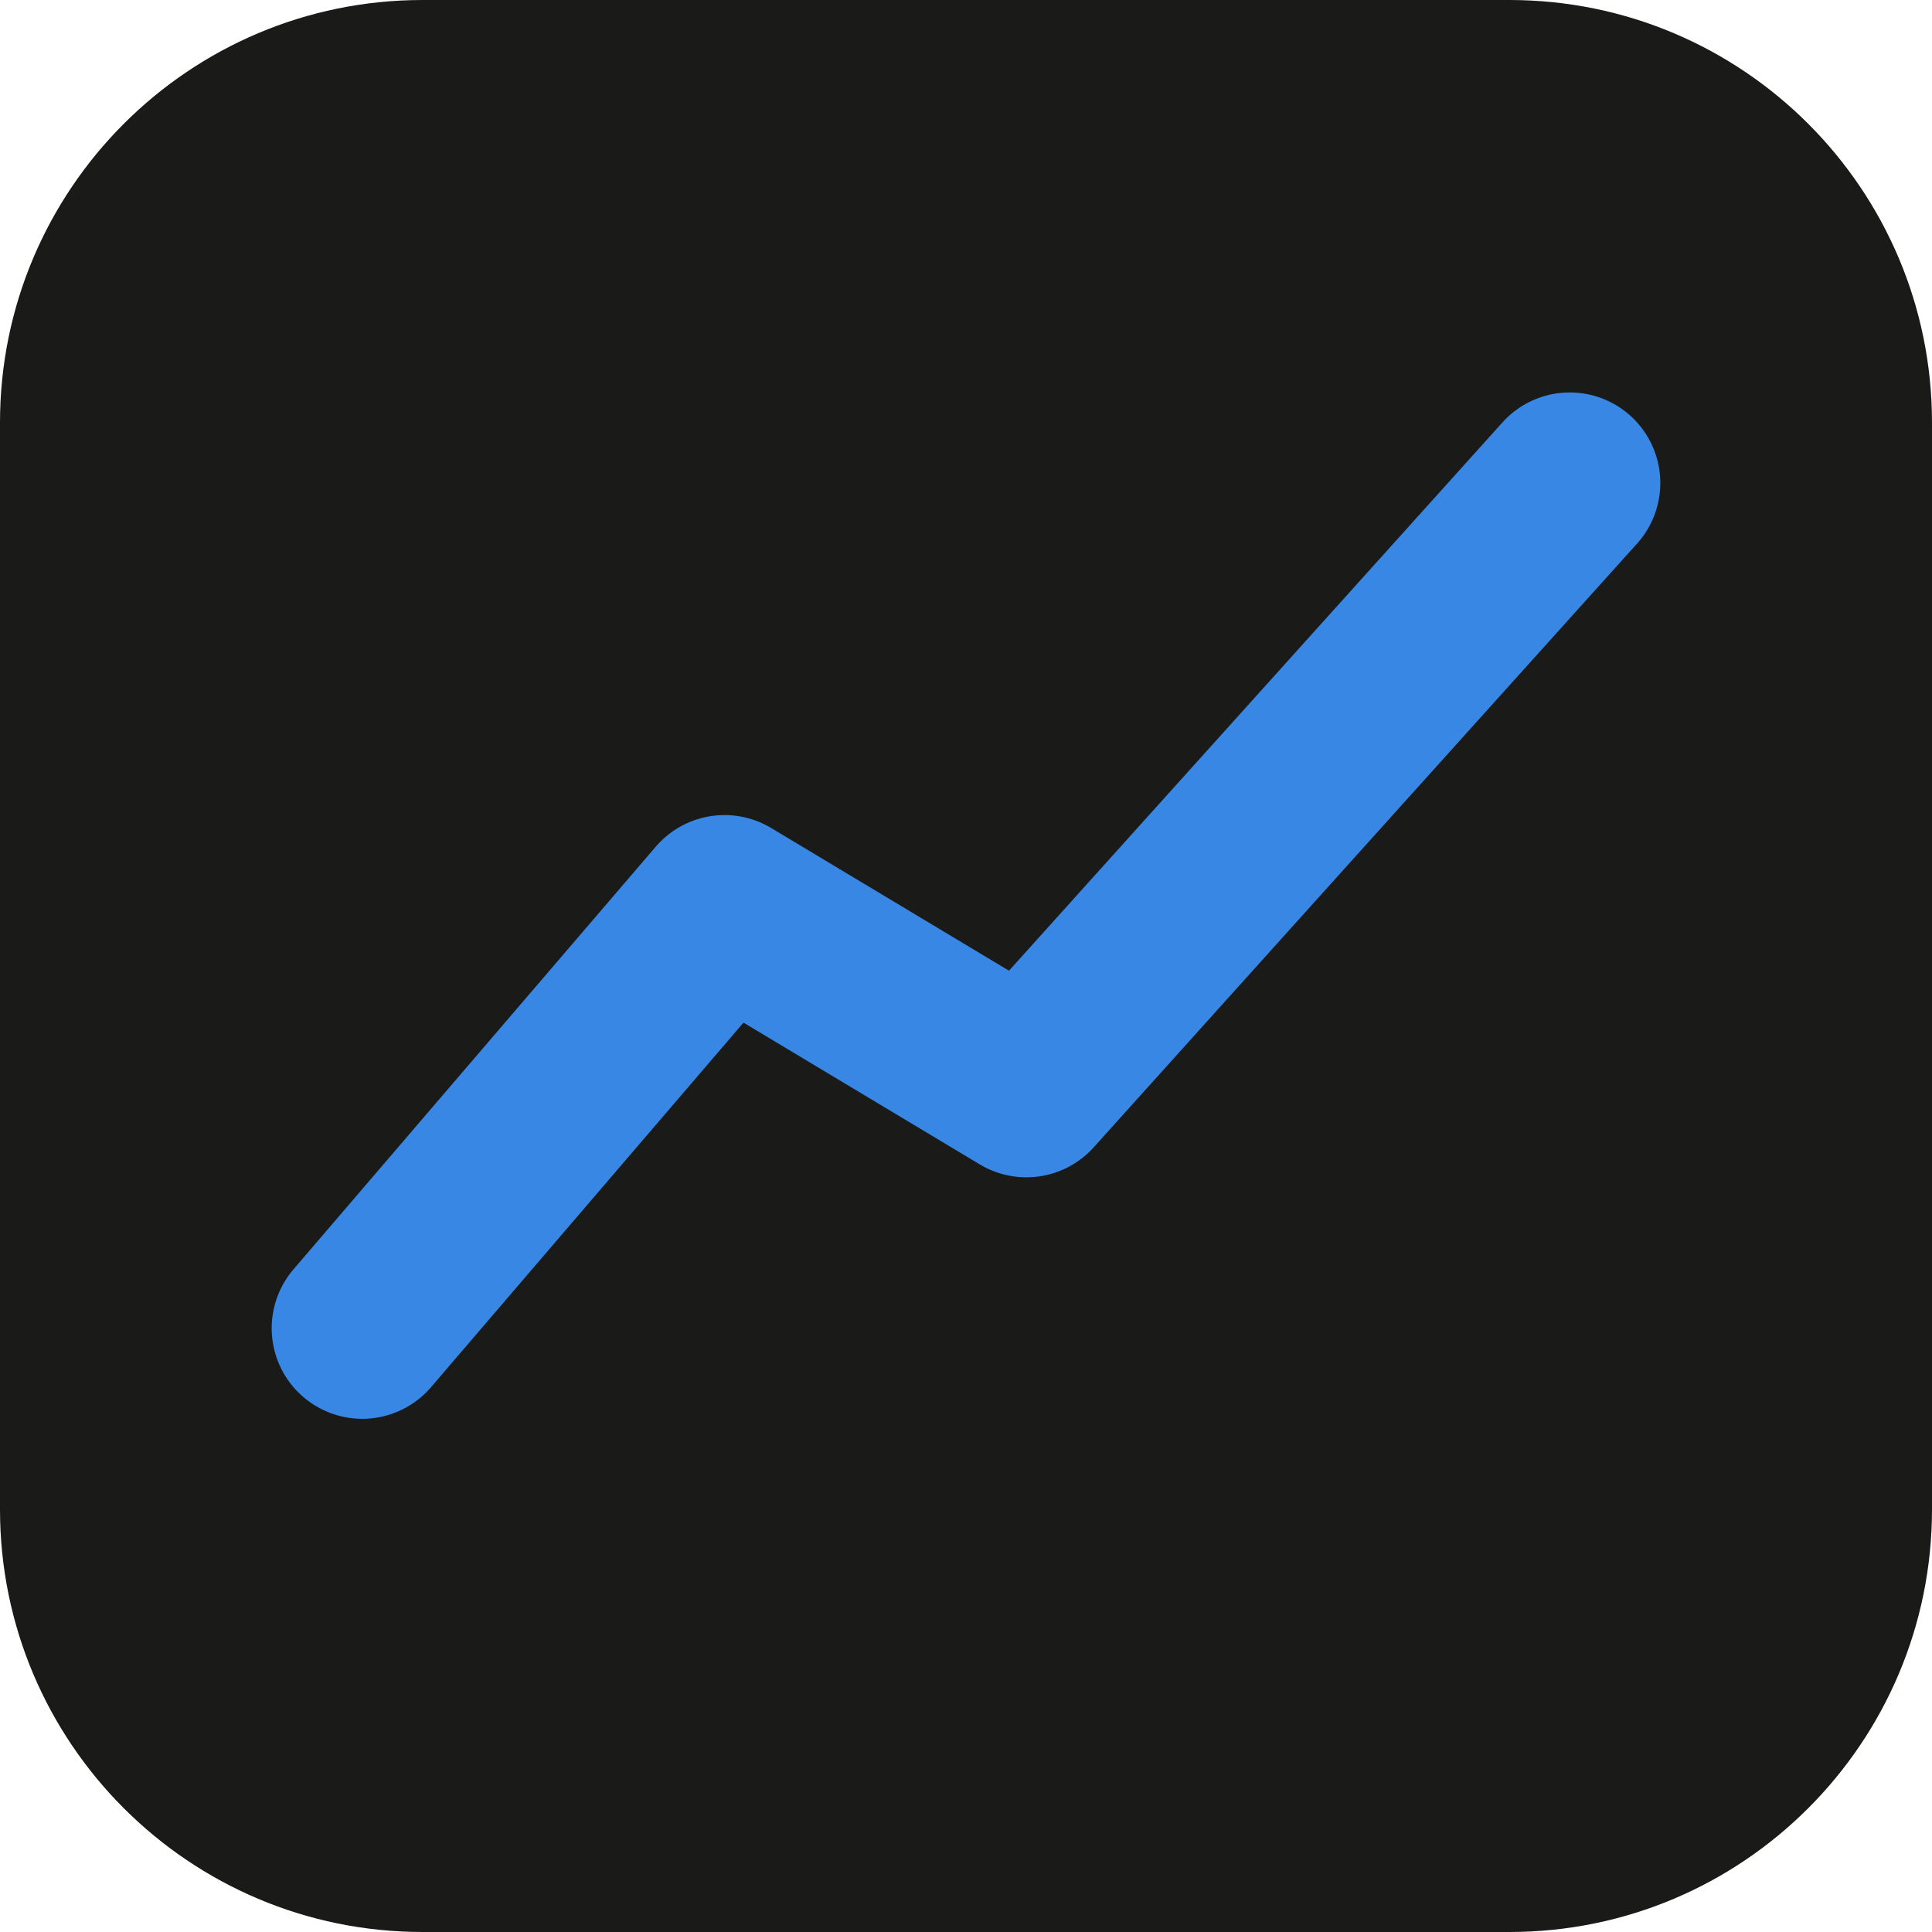
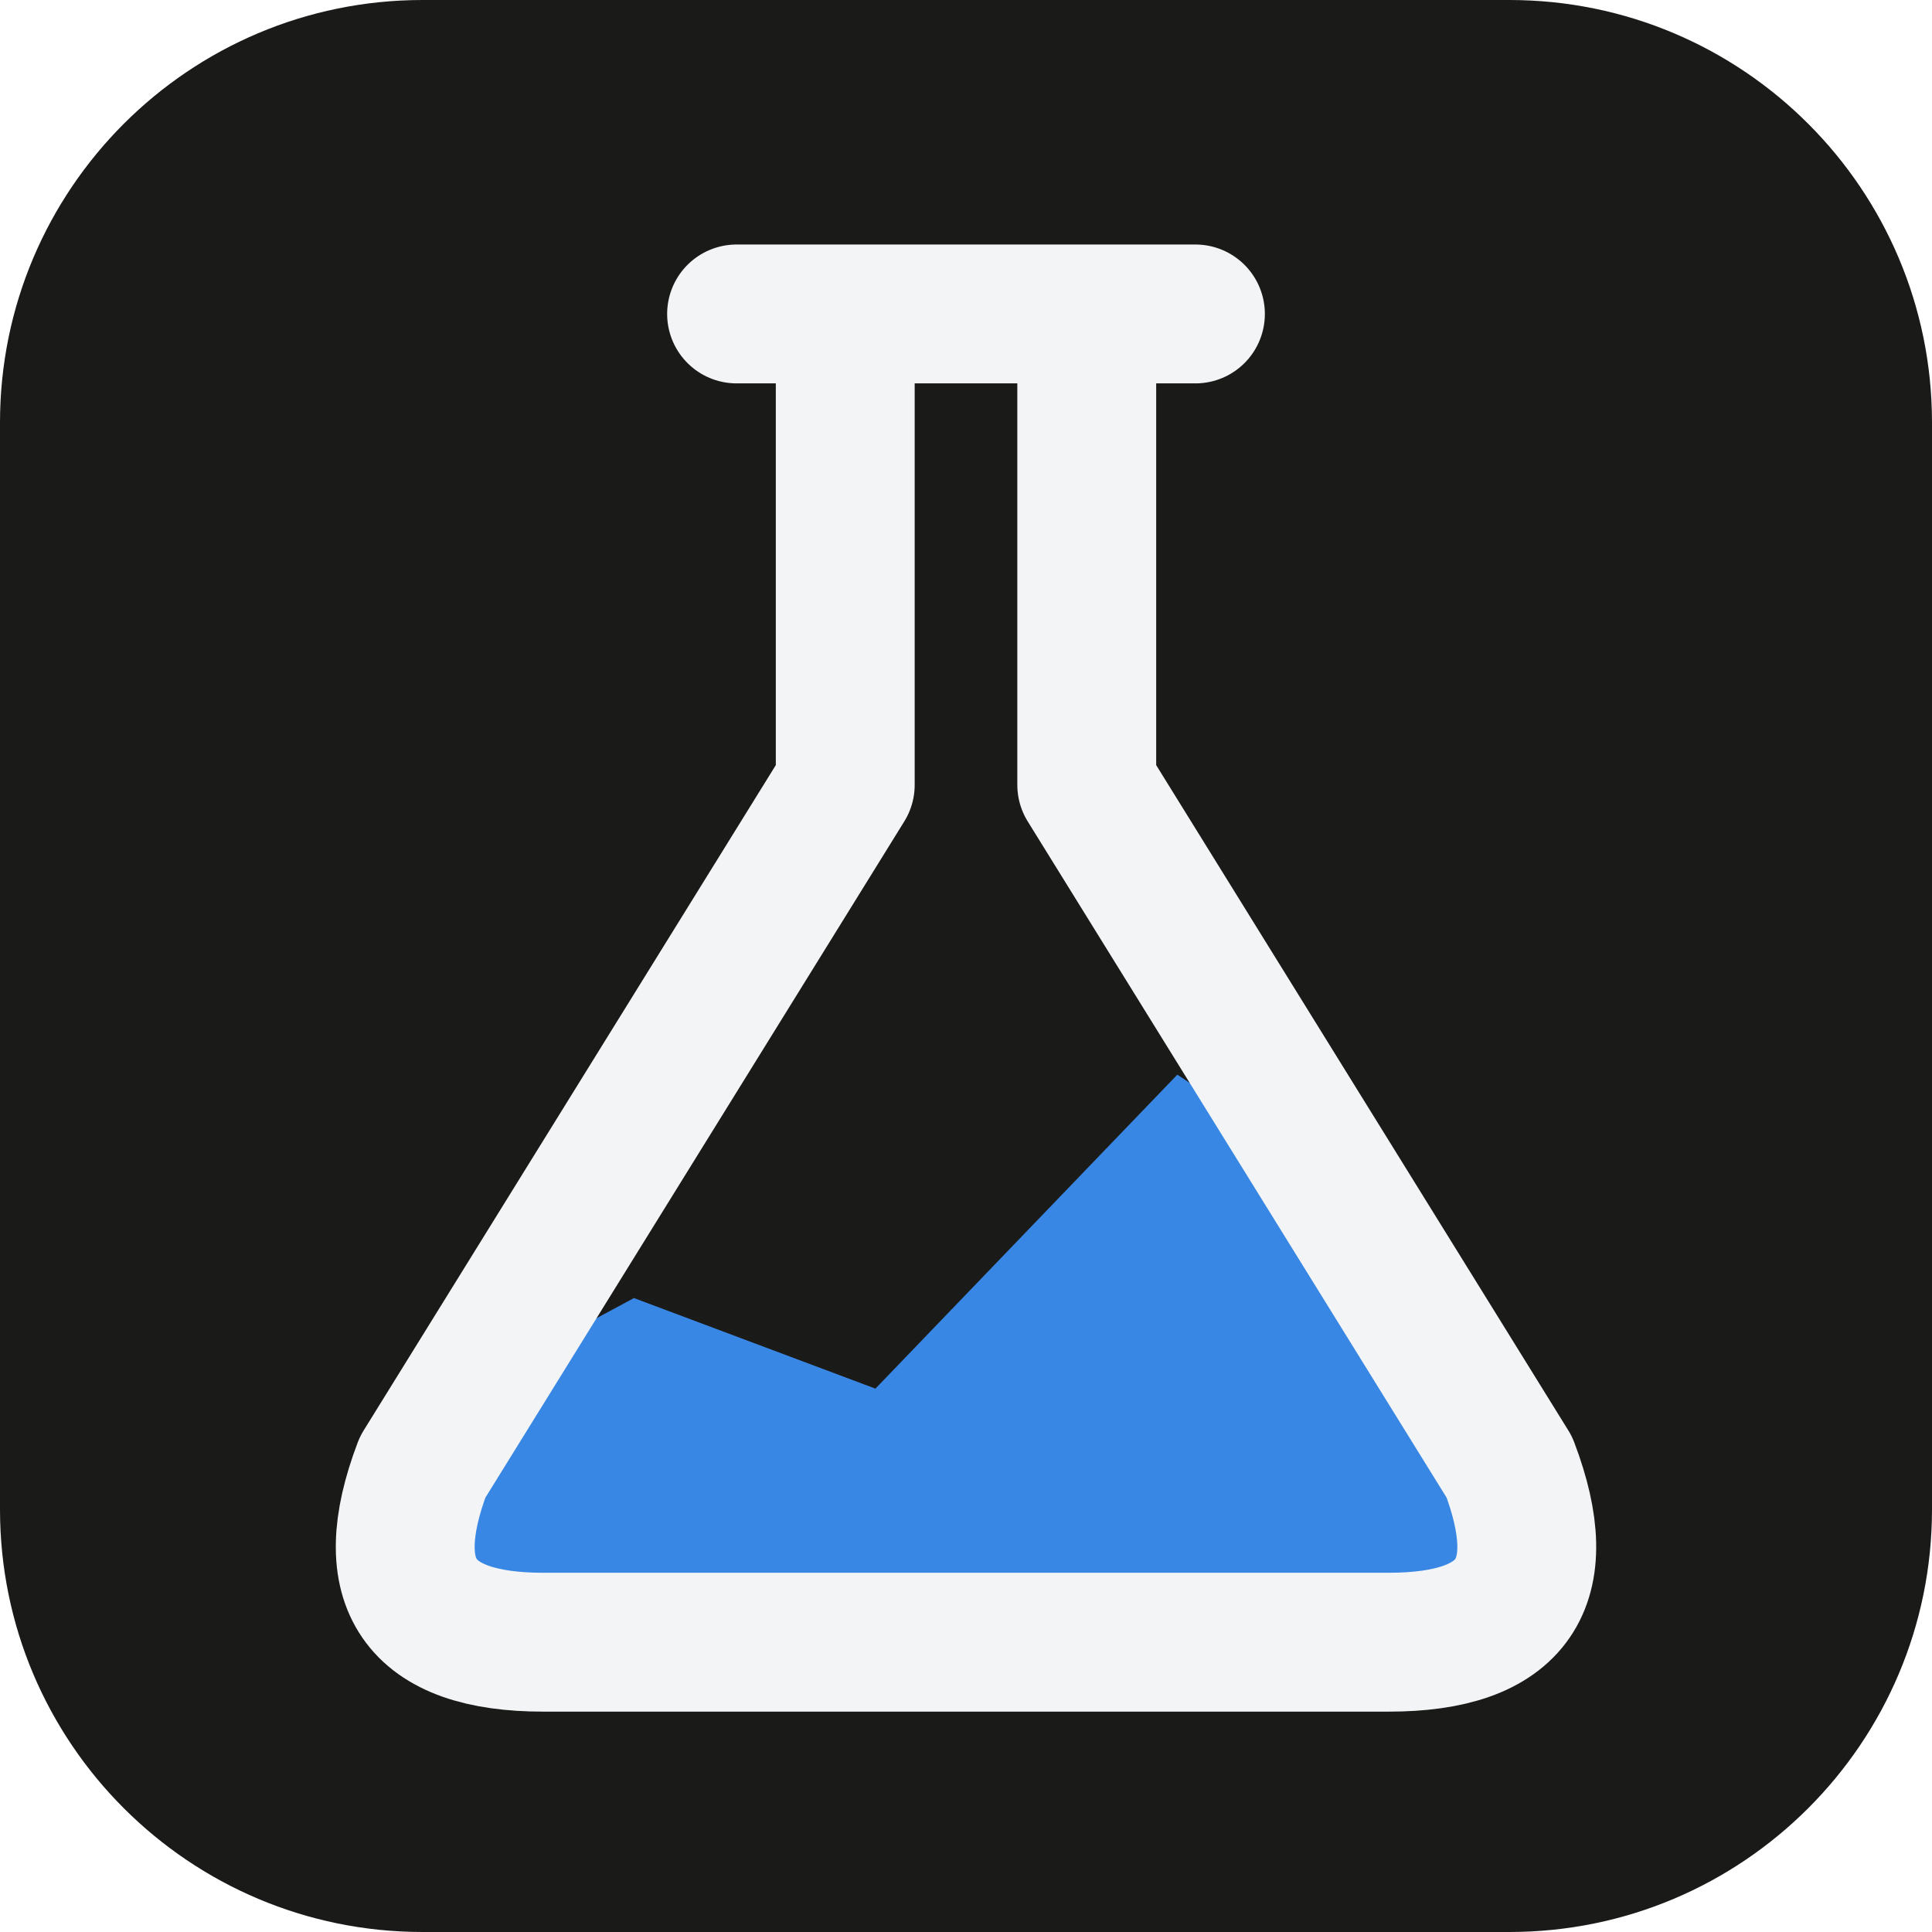
<svg xmlns="http://www.w3.org/2000/svg" viewBox="0 0 32 32">
+   <defs>
+     <clipPath id="flask">
+       <path d="M14 5.2V13L7 24.3Q5.9 27.2 9 27.2H23Q26.1 27.2 25 24.3L18 13V5.2Z" />
+     </clipPath>
+   </defs>
  <rect width="32" height="32" rx="7" fill="#1a1a19" />
-   <path d="M6 22 L12 15 L17 18 L26 8" fill="none" stroke="#3987e5" stroke-width="3" stroke-linecap="round" stroke-linejoin="round" />
+   <path d="M4 25L10.5 21.5L14.5 23L19.5 17.8L22.8 20L28 16.5V30H4Z" fill="#3987e5" clip-path="url(#flask)" />
+   <path d="M14 5.2V13L7 24.3Q5.9 27.2 9 27.2H23Q26.1 27.2 25 24.3L18 13V5.2M12.2 5.2H19.8" fill="none" stroke="#f3f4f6" stroke-width="2.3" stroke-linecap="round" stroke-linejoin="round" />
</svg>
